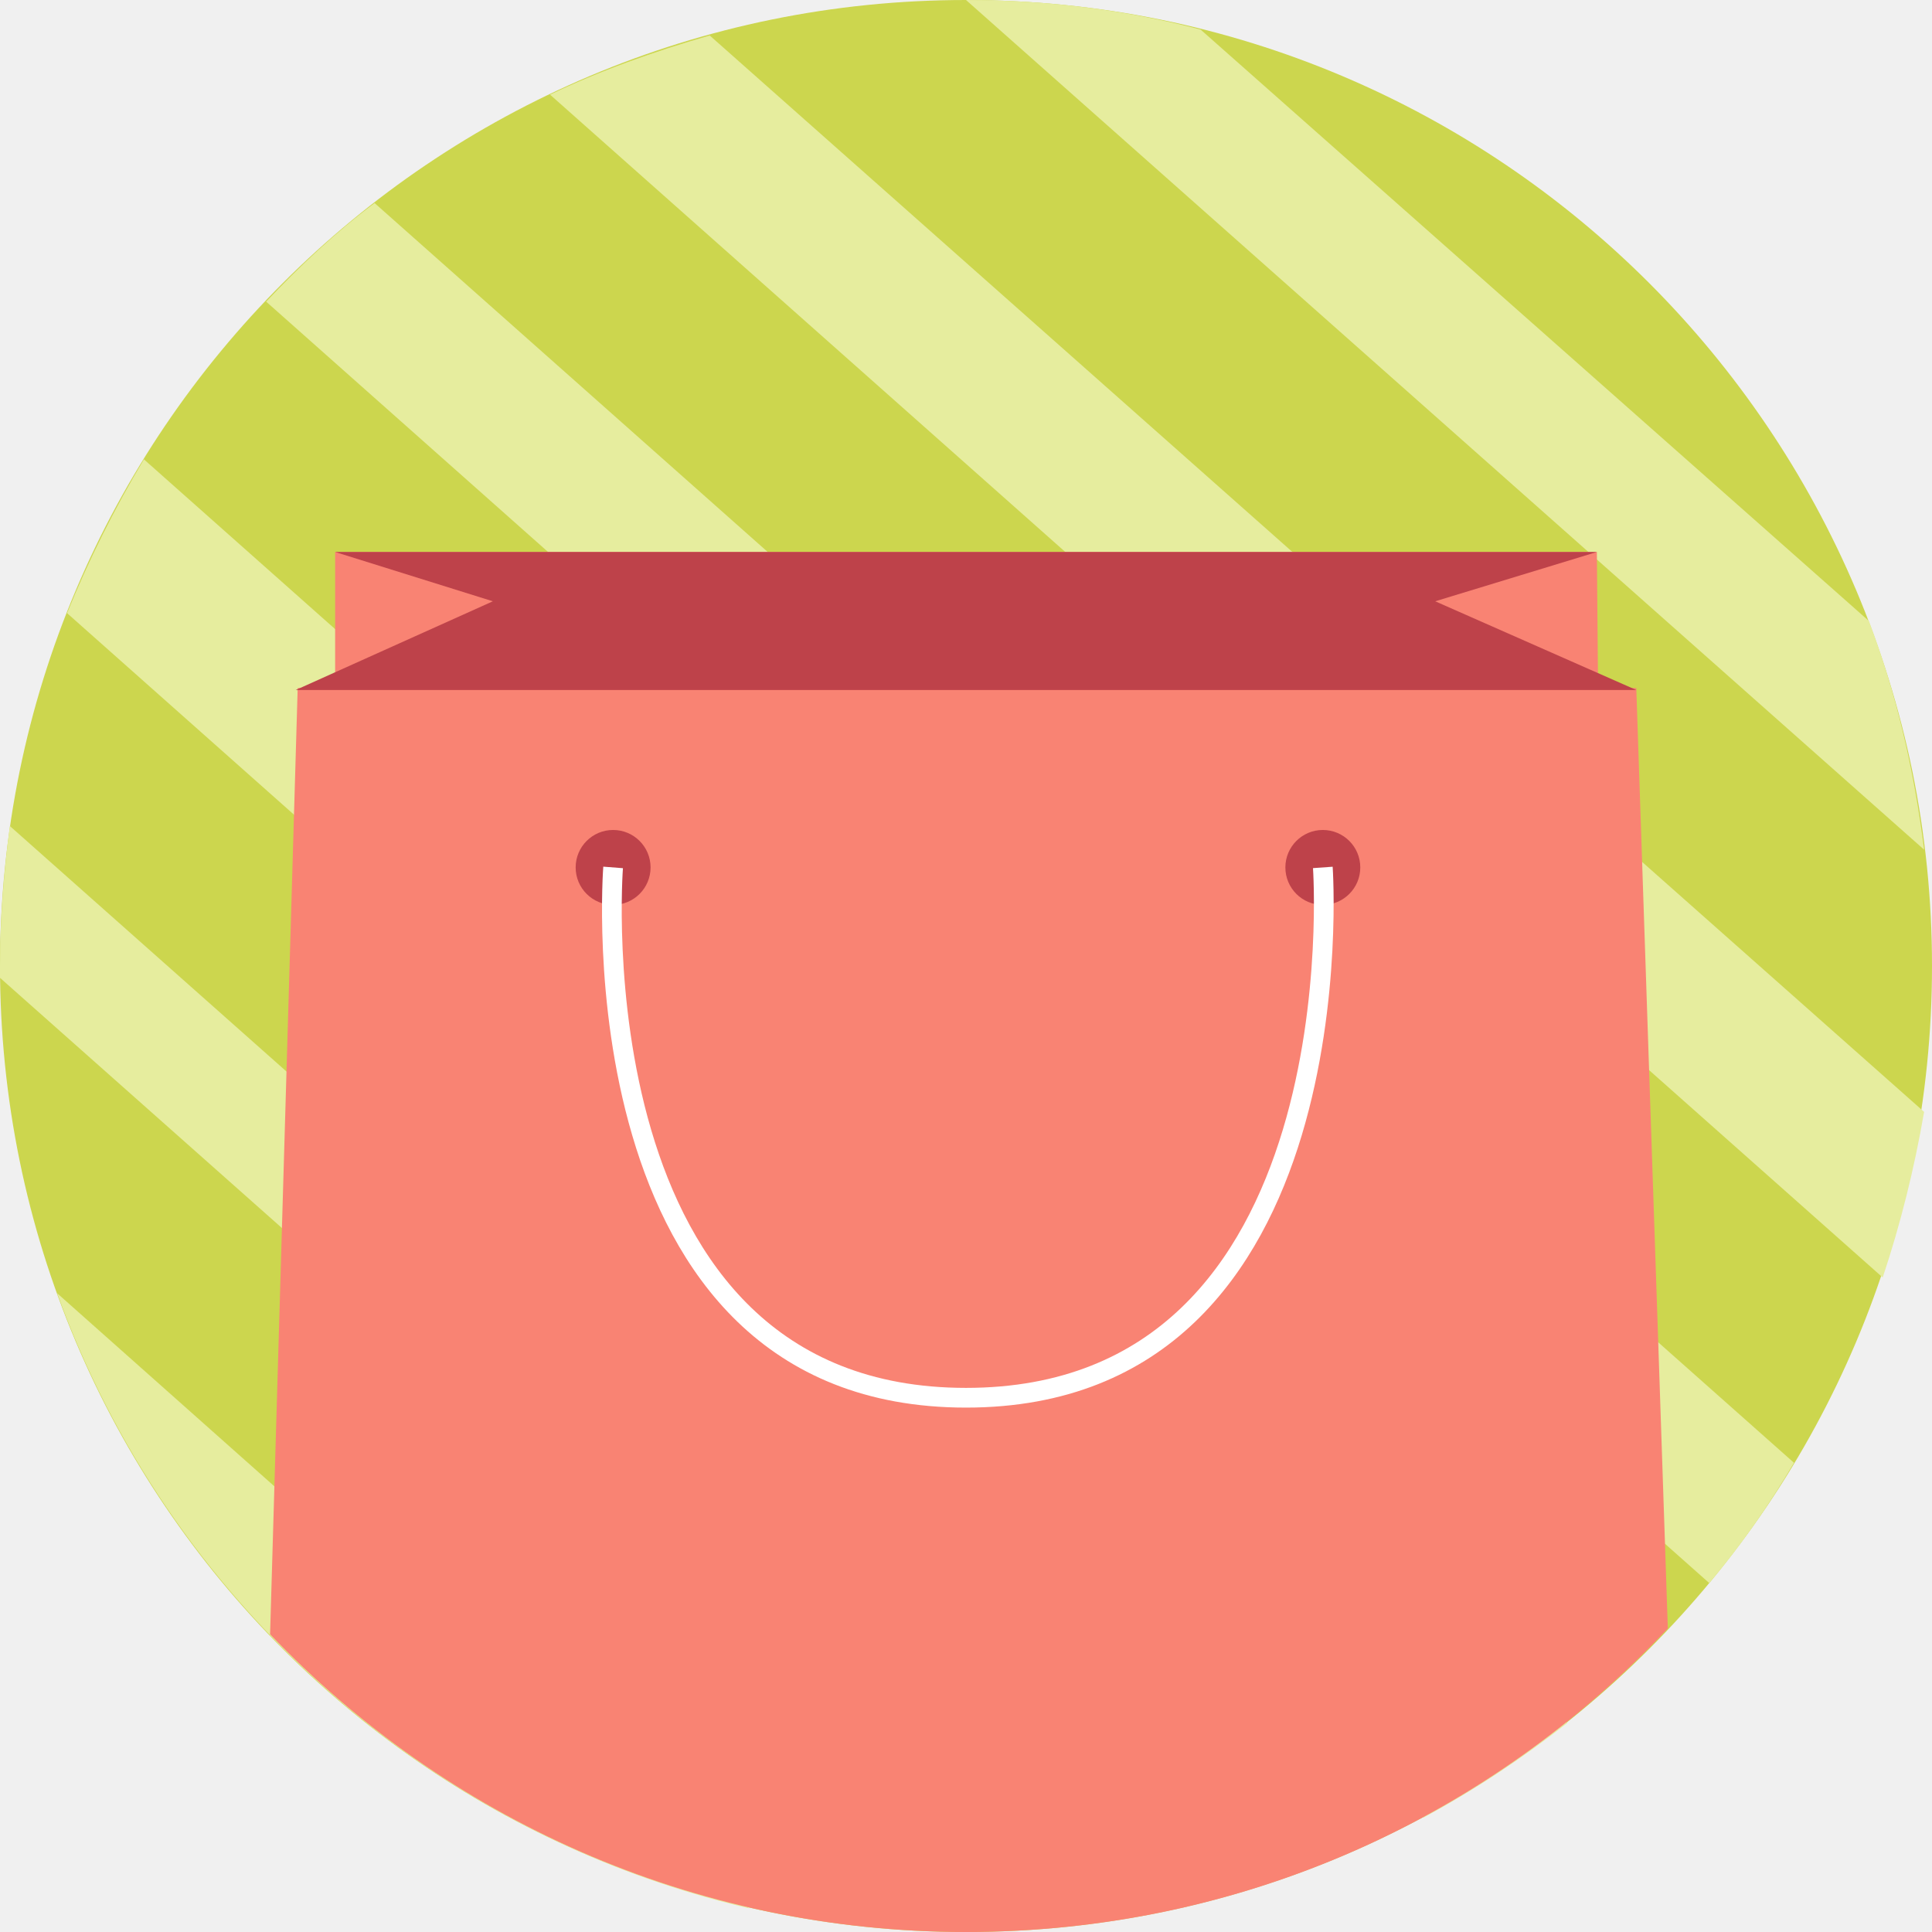
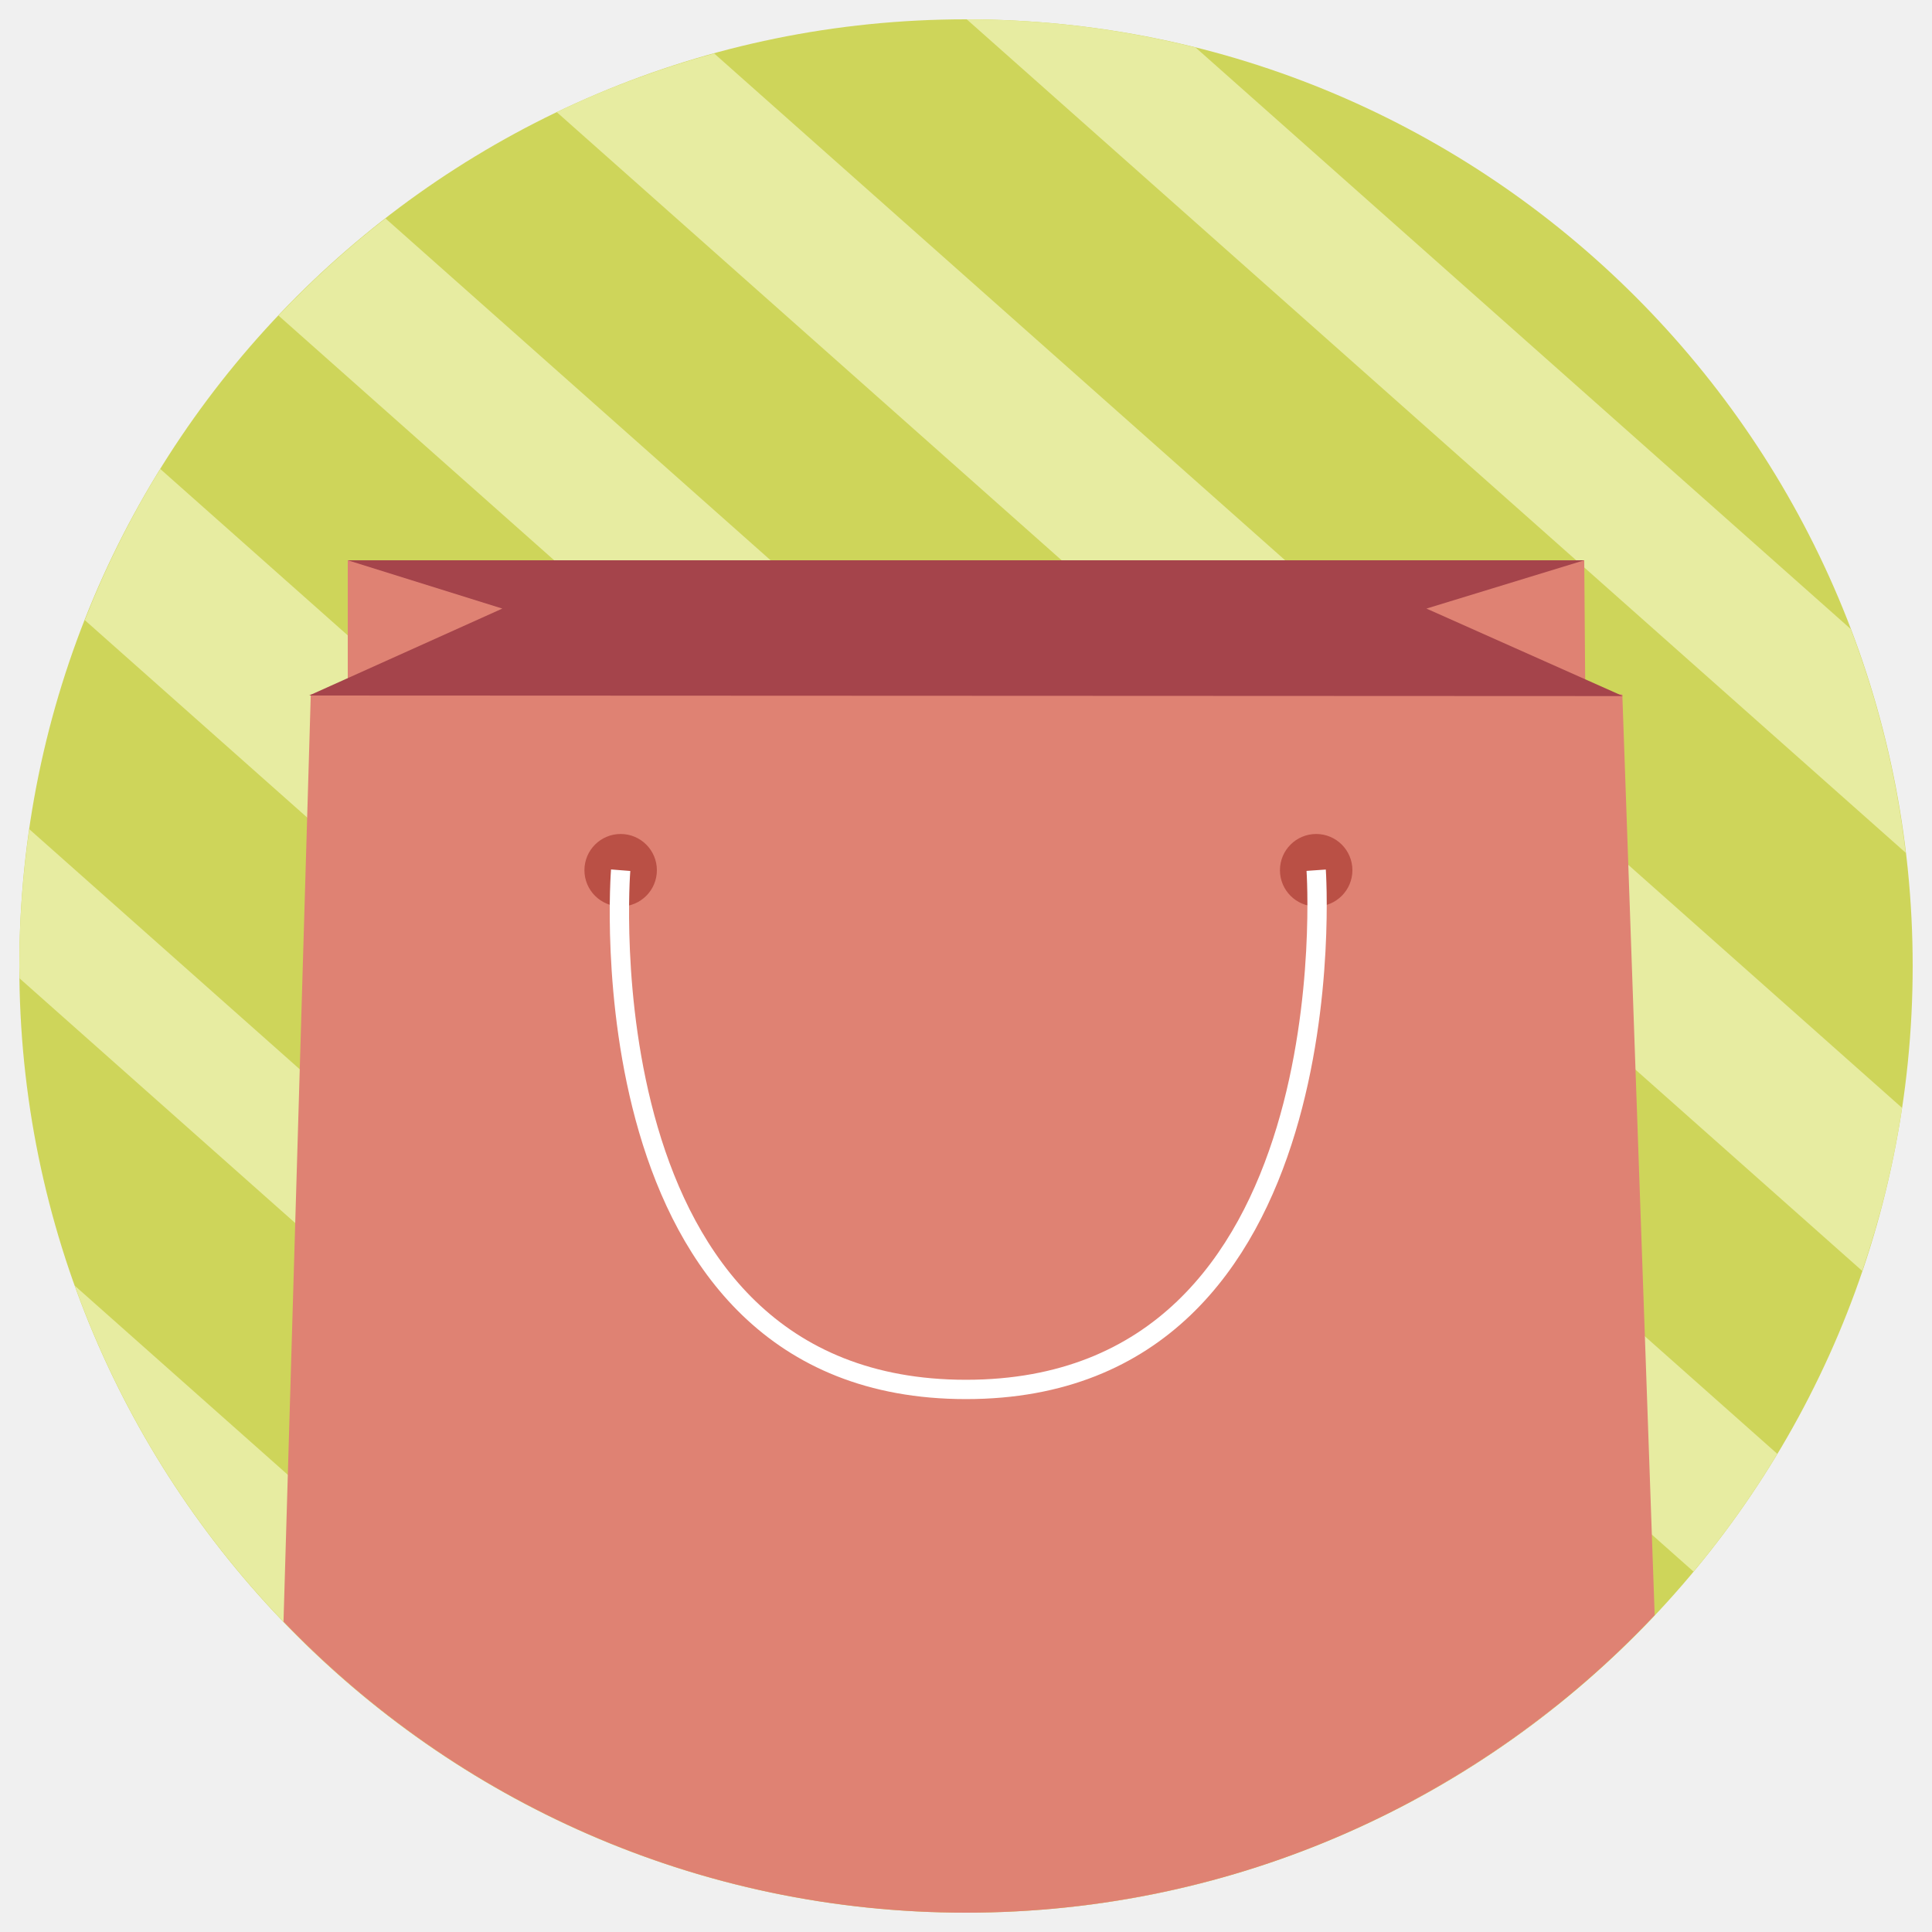
- <svg xmlns="http://www.w3.org/2000/svg" version="1.1" id="Слой_1" x="0px" y="0px" viewBox="0 0 98 98" style="enable-background:new 0 0 98 98;" xml:space="preserve">
-   <style type="text/css">
- 	.st0{fill:#CCD64E;}
- 	.st1{fill:#E6ED9E;}
- 	.st2{fill:#CED55A;stroke:#E7ECA1;stroke-width:4;stroke-miterlimit:10;}
- 	.st3{fill:#F98373;}
- 	.st4{fill:#BE424A;}
- 	.st5{fill:none;stroke:#FFFFFF;stroke-miterlimit:10;}
- </style>
+ <svg xmlns="http://www.w3.org/2000/svg" version="1.1" id="Слой_1" x="0px" y="0px" width="100px" height="100px" viewBox="0 0 100 100" enable-background="new 0 0 100 100" xml:space="preserve">
  <g>
-     <circle class="st0" cx="49" cy="49" r="49" />
+     <circle fill="#CED55A" cx="50" cy="50" r="49" />
  </g>
  <g>
-     <path class="st1" d="M0.5,41.9C0.2,44.2,0,46.6,0,49c0,0.2,0,0.4,0,0.6l54.2,48.1c2.6-0.3,5.1-0.8,7.6-1.4L0.5,41.9z" />
-     <path class="st1" d="M19,10.3c-2,1.5-3.8,3.2-5.5,5l73.2,65c1.6-1.9,3-3.9,4.3-6.1L19,10.3z" />
-     <path class="st1" d="M7.3,23.3c-1.5,2.5-2.8,5.1-3.9,7.8l68.8,61.1c2.6-1.4,5-3,7.3-4.8L7.3,23.3z" />
-     <path class="st1" d="M36,1.8c-2.8,0.8-5.6,1.8-8.1,3l67.6,60c0.9-2.7,1.6-5.5,2.1-8.4L36,1.8z" />
-     <path class="st1" d="M2.9,65.6C8.5,81.1,21.7,93,38,96.8L2.9,65.6z" />
-     <path class="st1" d="M60.9,1.5C57.1,0.5,53.1,0,49,0l48.6,43.1c-0.5-4-1.4-7.9-2.8-11.6L60.9,1.5z" />
+     <path fill="#E7ECA1" d="M1.516,42.919C1.181,45.232,1,47.594,1,50c0,0.216,0.013,0.428,0.016,0.643l54.168,48.081   c2.601-0.274,5.138-0.757,7.601-1.421L1.516,42.919z" />
+     <path fill="#E7ECA1" d="M19.954,11.307c-1.973,1.534-3.823,3.215-5.539,5.027l73.242,65.012c1.594-1.913,3.046-3.949,4.338-6.093   L19.954,11.307z" />
+     <path fill="#E7ECA1" d="M8.297,24.275c-1.527,2.47-2.833,5.087-3.908,7.823L73.192,93.17c2.58-1.389,5.014-3.009,7.291-4.82   L8.297,24.275z" />
+     <path fill="#E7ECA1" d="M36.965,2.767c-2.825,0.778-5.552,1.791-8.147,3.037l67.57,59.978c0.924-2.715,1.626-5.532,2.063-8.438   L36.965,2.767z" />
+     <path fill="#E7ECA1" d="M3.873,66.55c5.582,15.556,18.808,27.457,35.149,31.2L3.873,66.55z" />
+     <path fill="#E7ECA1" d="M61.884,2.459c-3.794-0.945-7.759-1.455-11.845-1.458l48.6,43.139c-0.481-4.032-1.448-7.913-2.847-11.583   L61.884,2.459z" />
  </g>
-   <path class="st2" d="M93,84" />
-   <path class="st2" d="M13,3" />
-   <polygon class="st3" points="17,28 17,62 81.3,61.7 81,28 " />
-   <path class="st3" d="M83,34.9H15.1l-1.4,48C22.6,92.2,35.1,98,49,98c14.1,0,26.7-5.9,35.6-15.4L83,34.9z" />
-   <polygon class="st4" points="25,30.5 15,35 83,35 72.8,30.5 81,28 17,28 " />
-   <circle class="st4" cx="31.1" cy="44" r="1.9" />
-   <circle class="st4" cx="67.1" cy="44" r="1.9" />
-   <path class="st5" d="M31.1,44c0,0-2.1,26.9,17.9,26.9S67.1,44,67.1,44" />
+   <path fill="#CED55A" stroke="#E7ECA1" stroke-width="4" stroke-miterlimit="10" d="M94,85" />
+   <path fill="#CED55A" stroke="#E7ECA1" stroke-width="4" stroke-miterlimit="10" d="M14,4" />
+   <path fill="#CED55A" stroke="#E7ECA1" stroke-width="4" stroke-miterlimit="10" d="M100,80" />
+   <path fill="#CED55A" stroke="#E7ECA1" stroke-width="4" stroke-miterlimit="10" d="M20,0" />
+   <path fill="#CED55A" stroke="#E7ECA1" stroke-width="4" stroke-miterlimit="10" d="M104,74" />
+   <path fill="#CED55A" stroke="#E7ECA1" stroke-width="4" stroke-miterlimit="10" d="M24-6" />
+   <path fill="#CED55A" stroke="#E7ECA1" stroke-width="4" stroke-miterlimit="10" d="M40,0" />
+   <path fill="#CED55A" stroke="#E7ECA1" stroke-width="4" stroke-miterlimit="10" d="M124,74" />
+   <path fill="#CED55A" stroke="#E7ECA1" stroke-width="4" stroke-miterlimit="10" d="M44-6" />
+   <path fill="#CED55A" stroke="#E7ECA1" stroke-width="4" stroke-miterlimit="10" d="M144,74" />
+   <path fill="#CED55A" stroke="#E7ECA1" stroke-width="4" stroke-miterlimit="10" d="M64-6" />
+   <polygon fill="#DF8273" points="18,29 18,63 82.264,62.73 82,29 " />
+   <path fill="#DF8273" d="M83.971,35.945H16.086l-1.412,47.992C23.59,93.216,36.116,99,50,99c14.051,0,26.711-5.923,35.646-15.398  L83.971,35.945z" />
+   <polygon fill="#A5444B" points="26,31.5 16,36 84,36.029 73.833,31.5 82,29 18,29 " />
+   <circle fill="#BA5045" cx="32.125" cy="45.042" r="1.875" />
+   <circle fill="#BA5045" cx="68.125" cy="45.042" r="1.875" />
+   <path fill="none" stroke="#FFFFFF" stroke-miterlimit="10" d="M32.125,45.042c0,0-2.125,26.875,17.875,26.875  s18.125-26.875,18.125-26.875" />
</svg>
